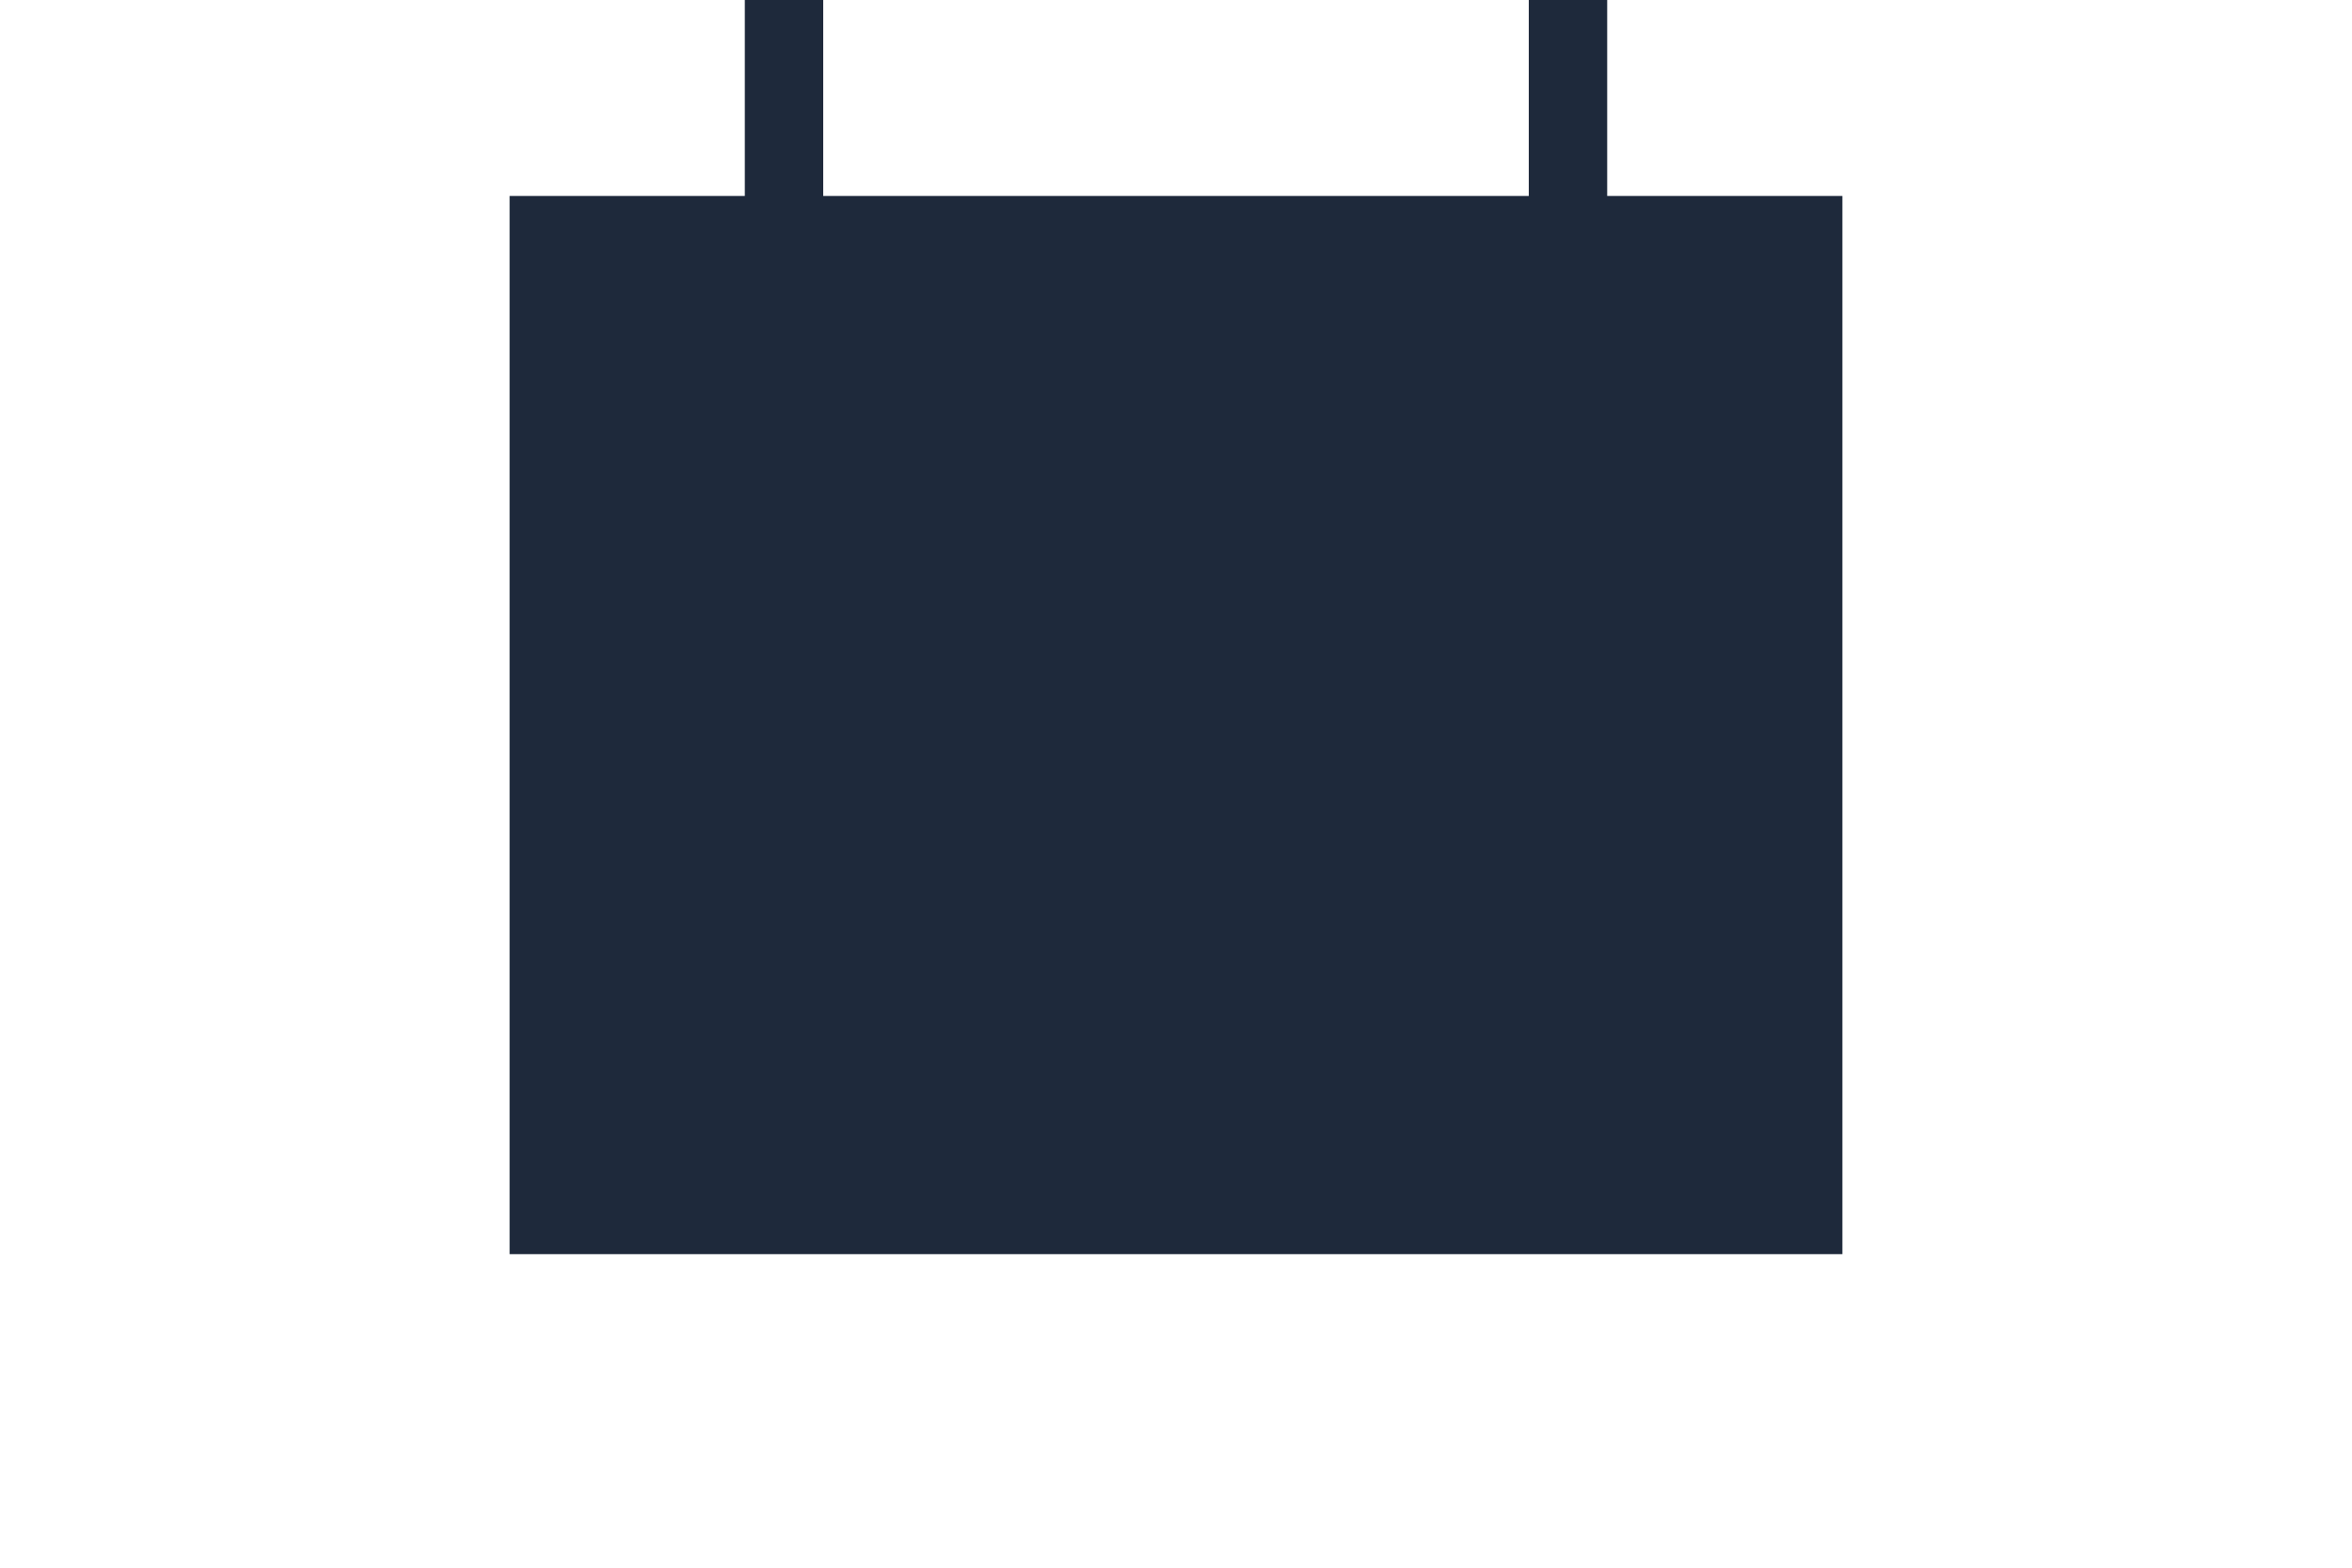
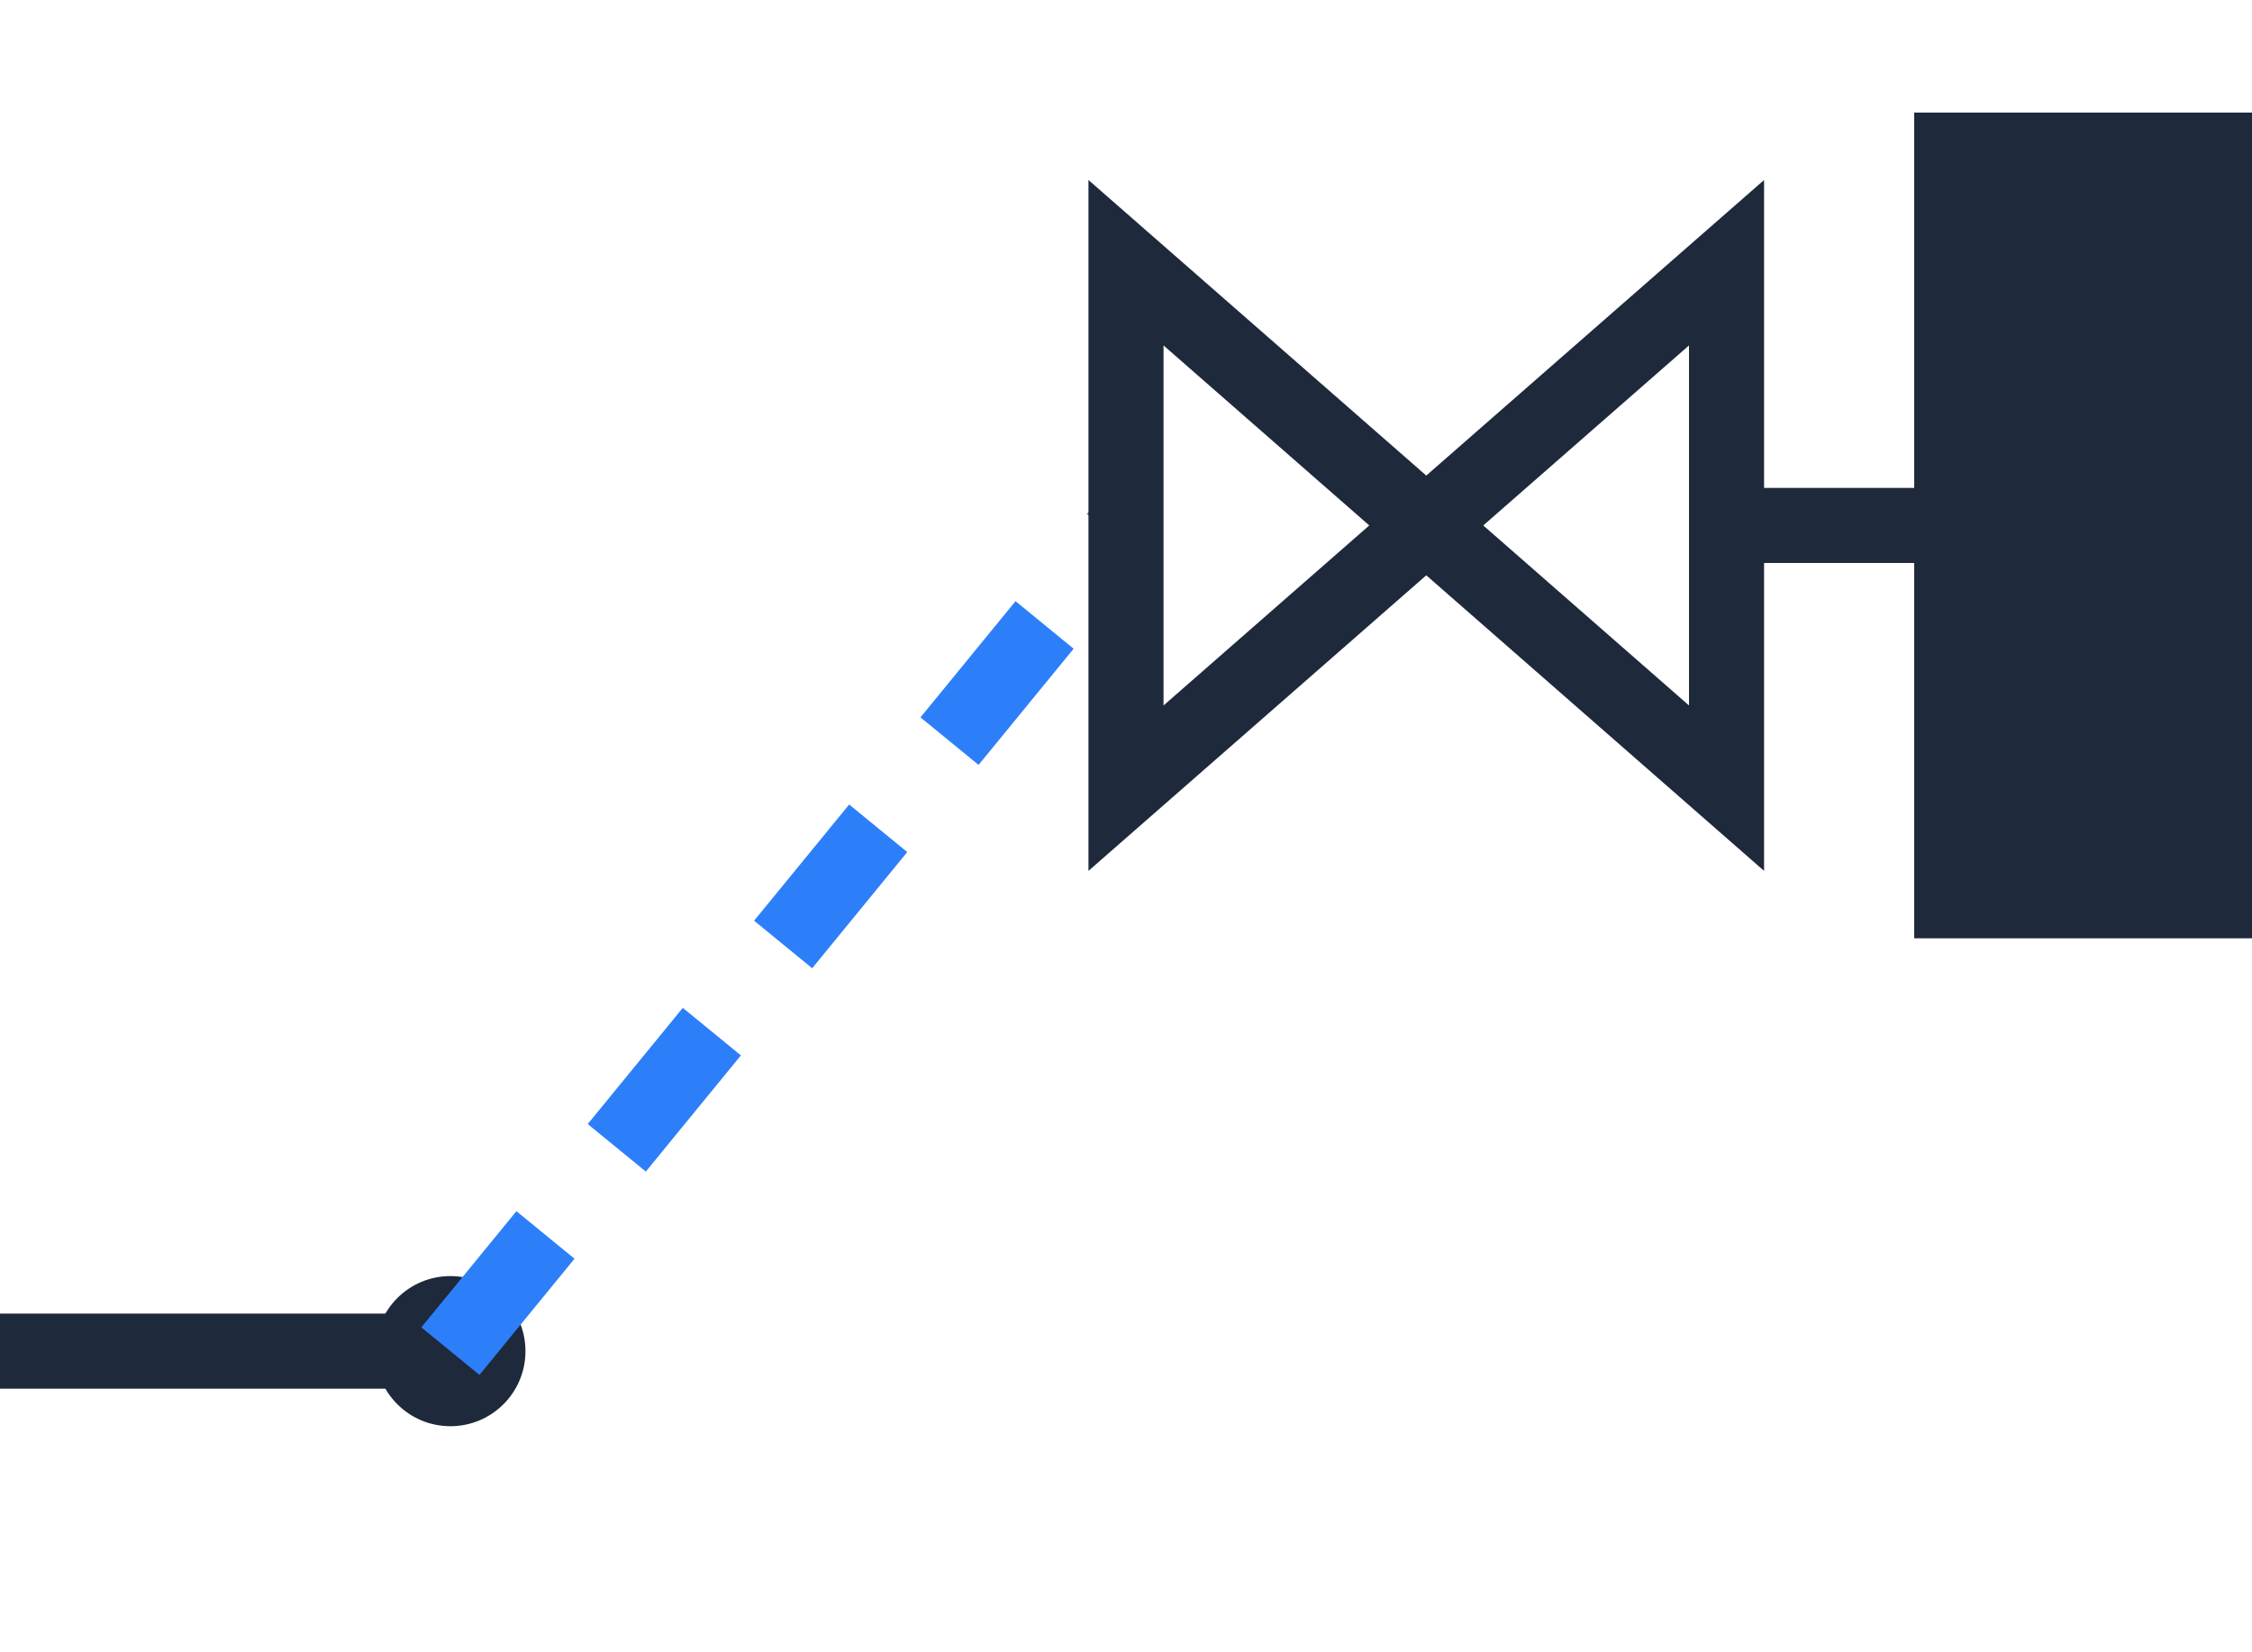
- <svg xmlns="http://www.w3.org/2000/svg" viewBox="0 0 60 40">
+ <svg xmlns="http://www.w3.org/2000/svg" viewBox="0 0 60 44">
  <g fill="none" stroke="#1e293b" stroke-width="2">
-     <line x1="40" y1="15" x2="40" y2="-20" />
-     <line x1="20" y1="15" x2="20" y2="-20" />
-     <rect x="14" y="6" width="32" height="25" fill="#1e293b" />
+     <line x1="0" y1="36" x2="12" y2="36" />
+     <circle cx="12" cy="36" r="2" fill="#1e293b" stroke="none" />
+   </g>
+   <line x1="12" y1="36" x2="30" y2="14" fill="none" stroke="#2d7ff9" stroke-width="2" stroke-dasharray="4 3" />
+   <g fill="none" stroke="#1e293b" stroke-width="2">
+     <polygon points="30,7 30,21 38,14" />
+     <polygon points="46,7 46,21 38,14" />
+     <line x1="46" y1="14" x2="52" y2="14" />
+     <rect x="52" y="4" width="8" height="20" fill="#1e293b" />
  </g>
</svg>
